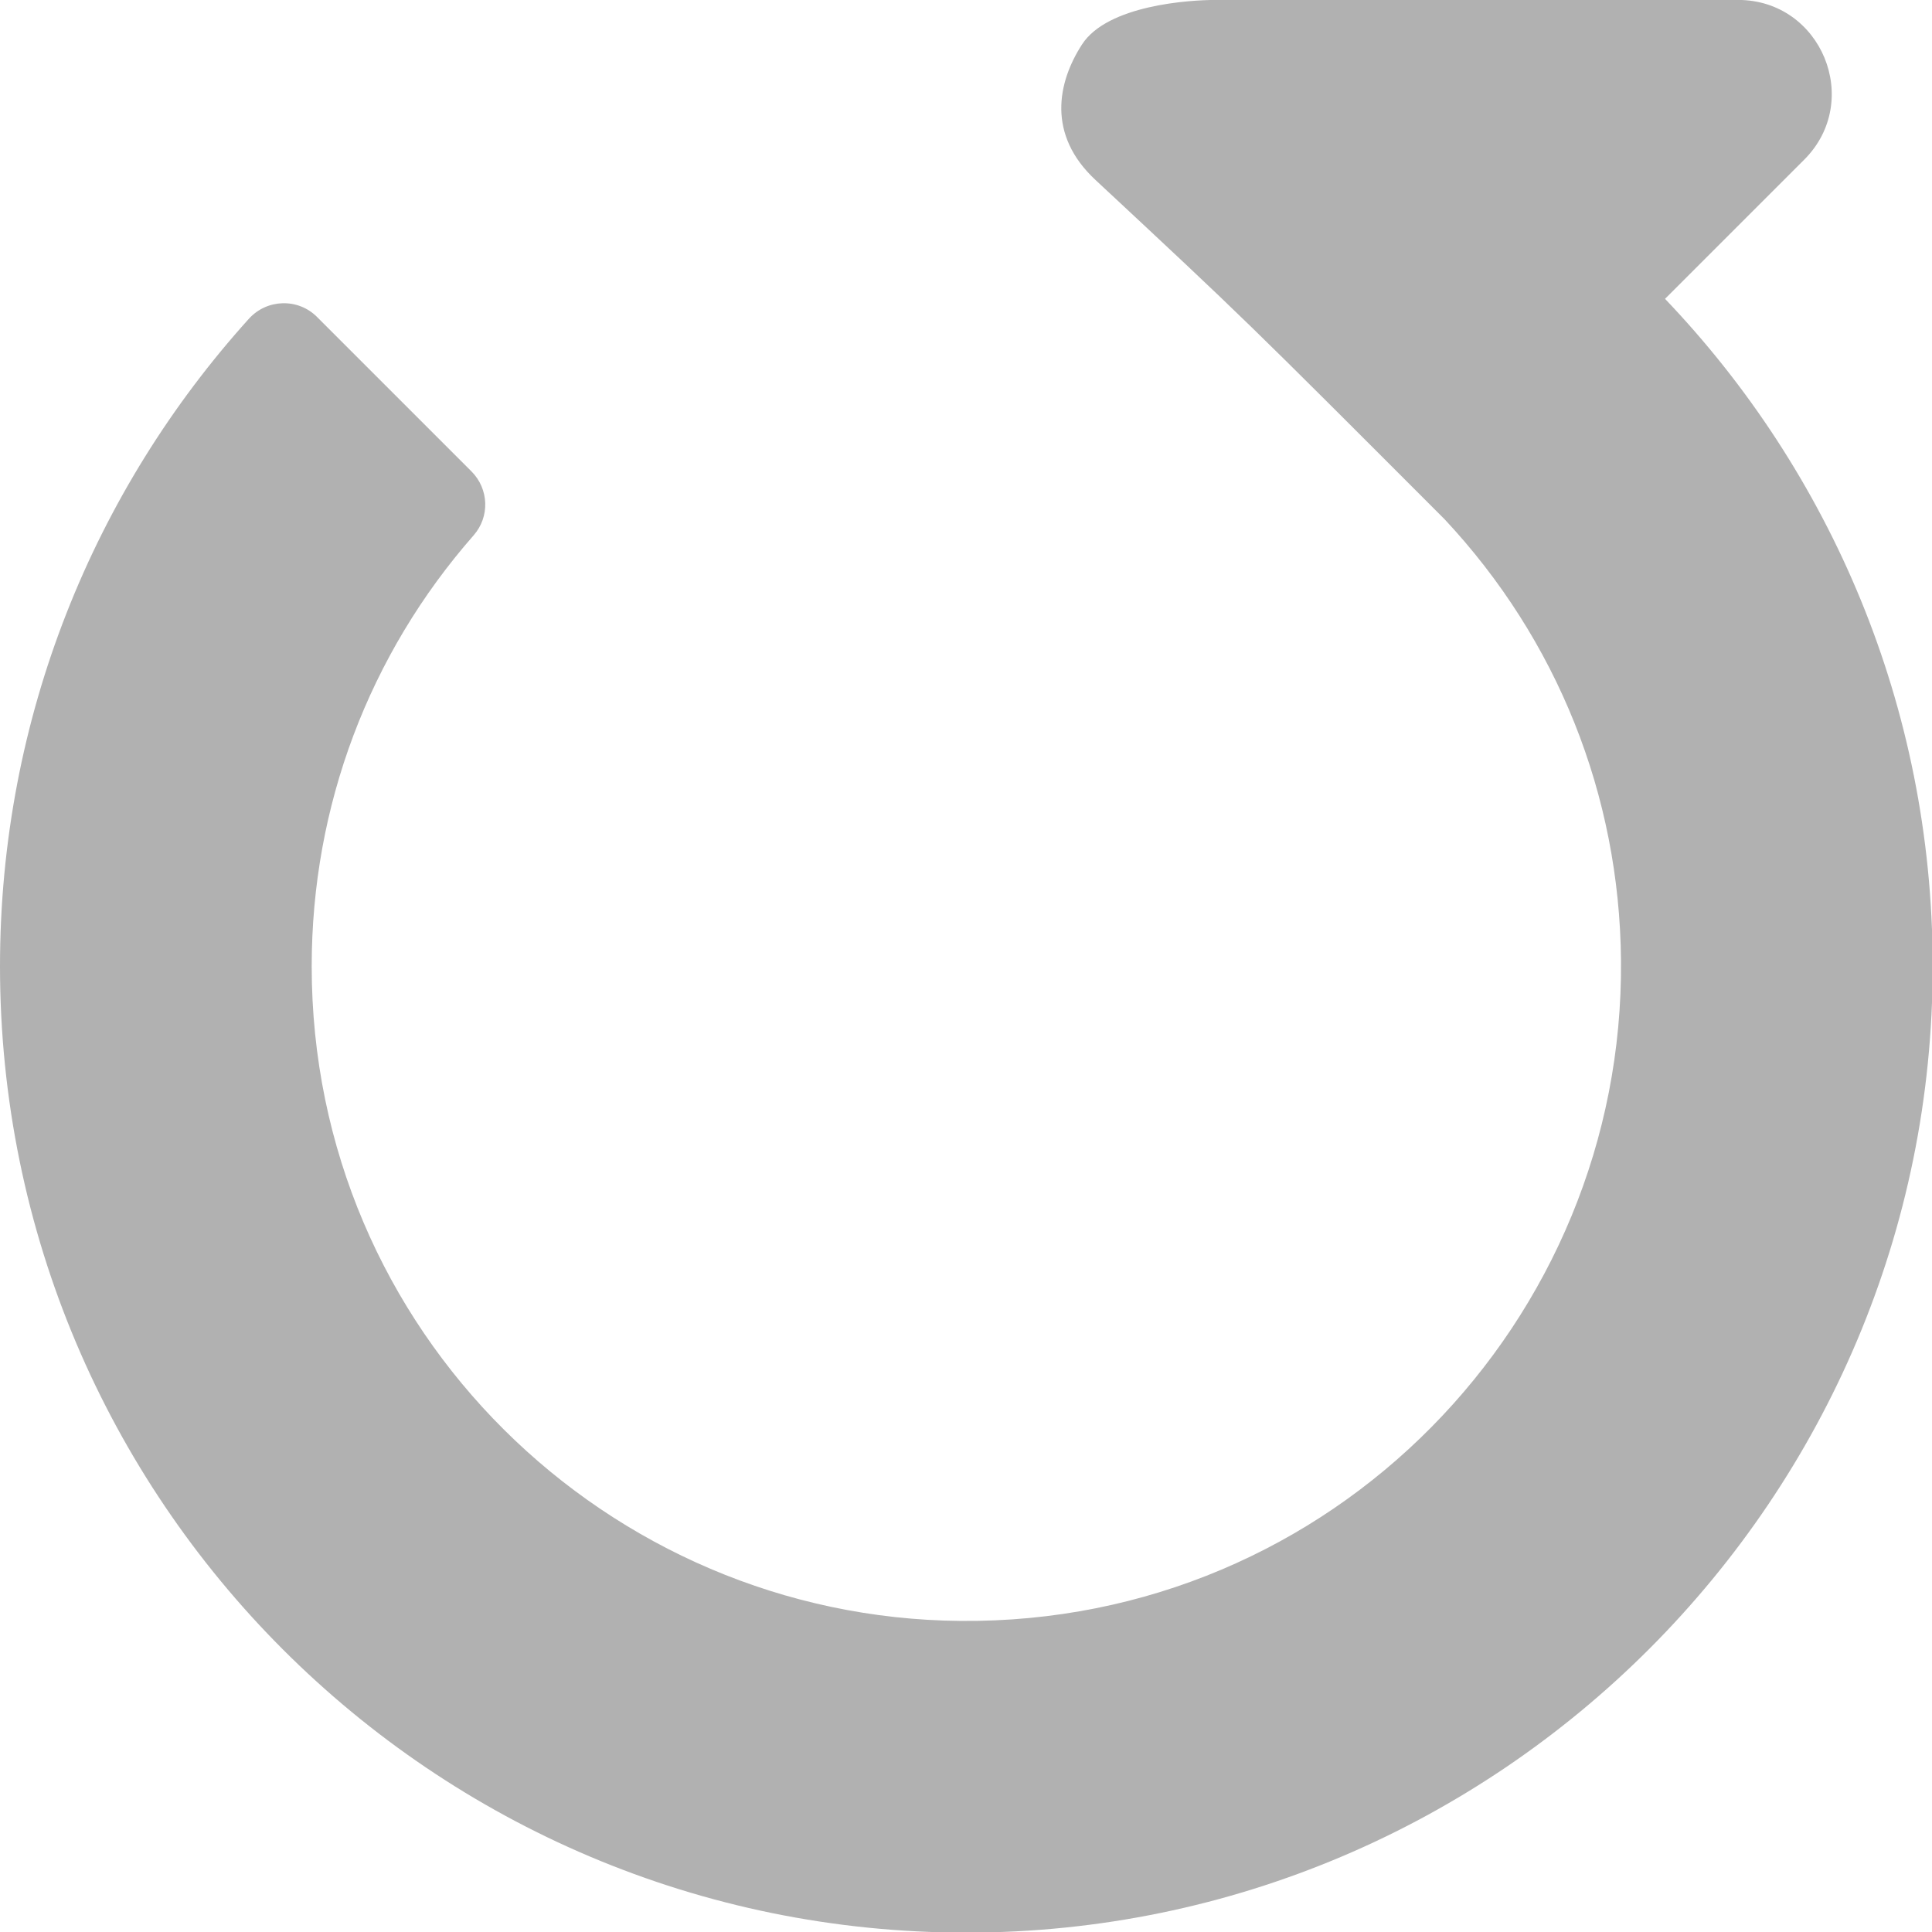
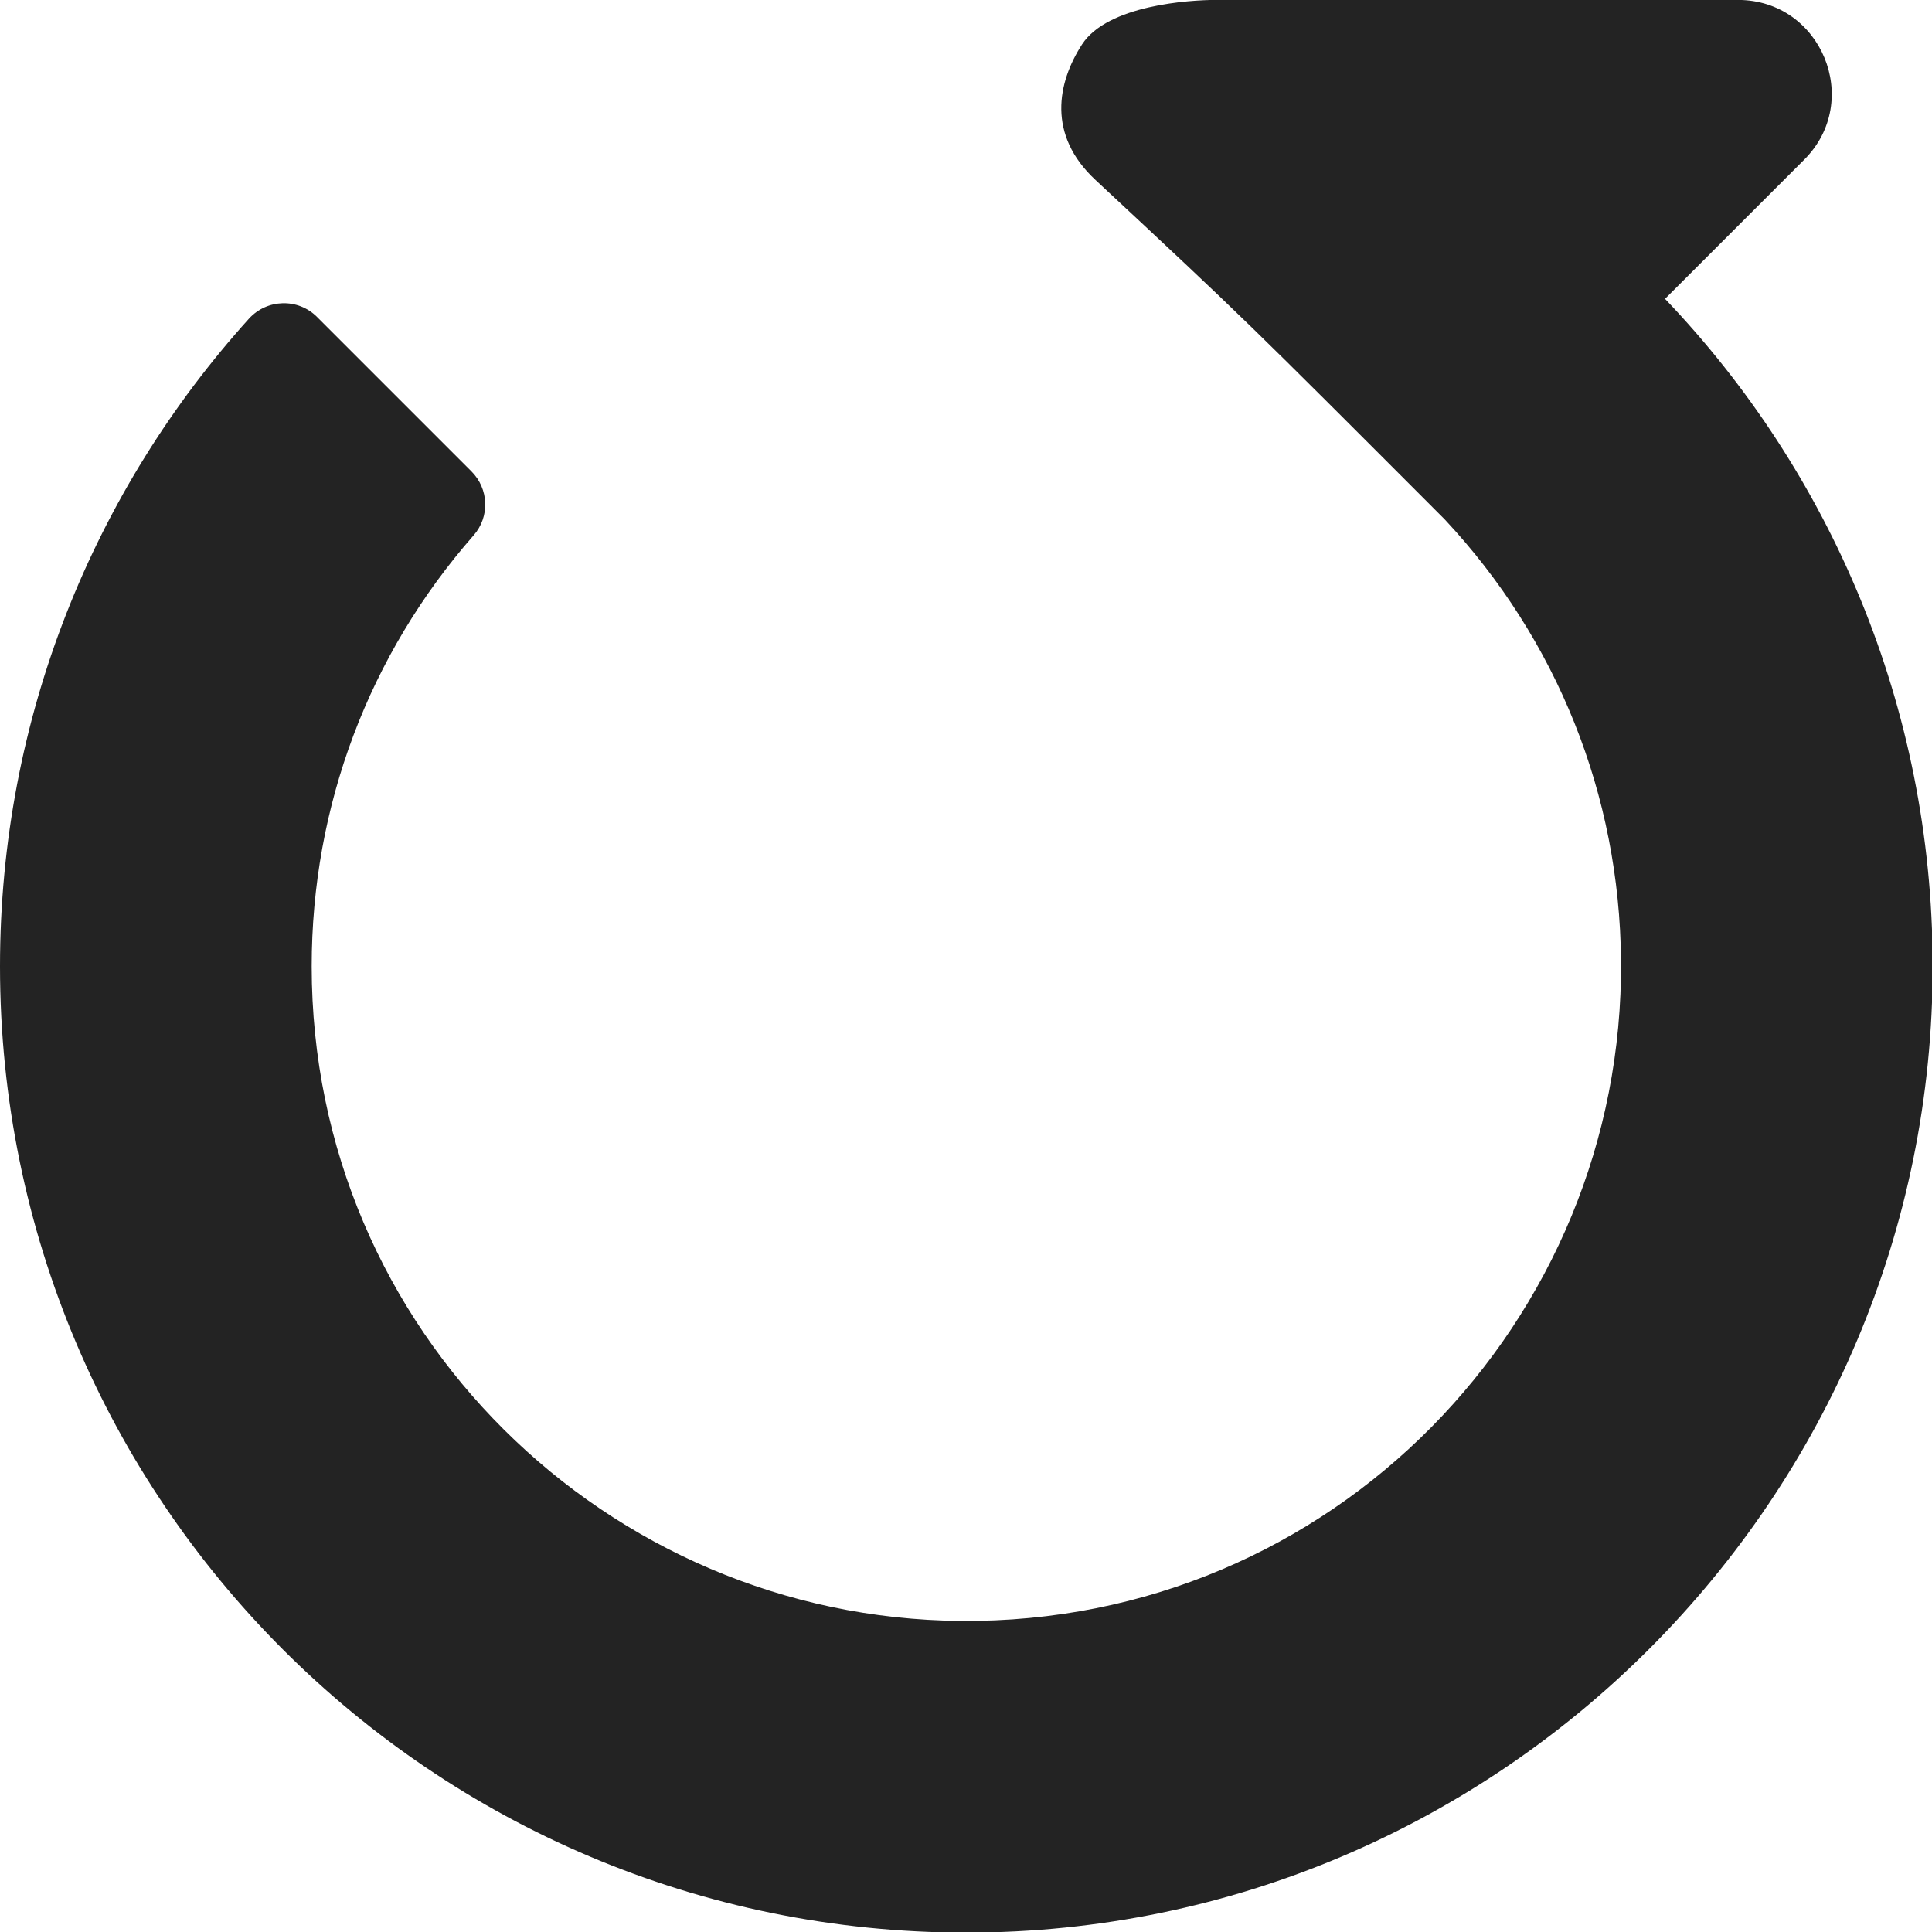
<svg xmlns="http://www.w3.org/2000/svg" width="32" height="32" viewBox="0 0 8.467 8.467" version="1.1" id="svg8">
  <defs id="defs2">
-     <style id="style1399">.cls-1{fill:#e3e3e3;}</style>
-     <style id="style1399-1">.cls-1{fill:#e3e3e3;}</style>
-     <style id="style1399-5">.cls-1{fill:#e3e3e3;}</style>
-     <style id="style1399-8">.cls-1{fill:#e3e3e3;}</style>
-     <style id="style1399-7">.cls-1{fill:#e3e3e3;}</style>
-     <style id="style1399-1-5">.cls-1{fill:#e3e3e3;}</style>
-     <style id="style1399-5-6">.cls-1{fill:#e3e3e3;}</style>
-     <style id="style1399-8-9">.cls-1{fill:#e3e3e3;}</style>
-     <style id="style1399-2">.cls-1{fill:#e3e3e3;}</style>
-     <style id="style1399-1-1">.cls-1{fill:#e3e3e3;}</style>
-     <style id="style1399-5-5">.cls-1{fill:#e3e3e3;}</style>
-     <style id="style1399-8-99">.cls-1{fill:#e3e3e3;}</style>
-     <style id="style2">.a{filter:url(#a);}.b{fill:#710132;}.c{fill:#e3e3e3;}</style>
+     <style id="style1399">.cls-1{fill:#232323;}</style>
+     <style id="style1399-1">.cls-1{fill:#232323;}</style>
+     <style id="style1399-5">.cls-1{fill:#232323;}</style>
+     <style id="style1399-8">.cls-1{fill:#232323;}</style>
+     <style id="style1399-7">.cls-1{fill:#232323;}</style>
+     <style id="style1399-1-5">.cls-1{fill:#232323;}</style>
+     <style id="style1399-5-6">.cls-1{fill:#232323;}</style>
+     <style id="style1399-8-9">.cls-1{fill:#232323;}</style>
+     <style id="style1399-2">.cls-1{fill:#232323;}</style>
+     <style id="style1399-1-1">.cls-1{fill:#232323;}</style>
+     <style id="style1399-5-5">.cls-1{fill:#232323;}</style>
+     <style id="style1399-8-99">.cls-1{fill:#232323;}</style>
+     <style id="style2">.a{filter:url(#a);}.b{fill:#710132;}.c{fill:#232323;}</style>
    <filter name="AI_FlouGaussien_4" id="a">
      <feGaussianBlur id="feGaussianBlur4" stdDeviation="4" />
    </filter>
-     <style id="style1399-3">.cls-1{fill:#e3e3e3;}</style>
-     <style id="style1399-4">.cls-1{fill:#e3e3e3;}</style>
-     <style id="style1399-8-7">.cls-1{fill:#e3e3e3;}</style>
-     <style id="style1399-4-5">.cls-1{fill:#e3e3e3;}</style>
-     <style id="style1399-9">.cls-1{fill:#e3e3e3;}</style>
-     <style id="style1399-4-6">.cls-1{fill:#e3e3e3;}</style>
-     <style id="style1399-8-4">.cls-1{fill:#e3e3e3;}</style>
-     <style id="style1399-4-5-3">.cls-1{fill:#e3e3e3;}</style>
-     <style id="style1399-88">.cls-1{fill:#e3e3e3;}</style>
-     <style id="style1399-19">.cls-1{fill:#e3e3e3;}</style>
+     <style id="style1399-3">.cls-1{fill:#232323;}</style>
+     <style id="style1399-4">.cls-1{fill:#232323;}</style>
+     <style id="style1399-8-7">.cls-1{fill:#232323;}</style>
+     <style id="style1399-4-5">.cls-1{fill:#232323;}</style>
+     <style id="style1399-9">.cls-1{fill:#232323;}</style>
+     <style id="style1399-4-6">.cls-1{fill:#232323;}</style>
+     <style id="style1399-8-4">.cls-1{fill:#232323;}</style>
+     <style id="style1399-4-5-3">.cls-1{fill:#232323;}</style>
+     <style id="style1399-88">.cls-1{fill:#232323;}</style>
+     <style id="style1399-19">.cls-1{fill:#232323;}</style>
  </defs>
  <g id="layer1" transform="translate(0,-288.5333)">
-     <path id="path826" d="m 8.47,292.761 c -0.002,-1.132 -0.448,-2.159 -1.173,-2.918 l 0.61,-0.61 c 0.258,-0.258 0.075,-0.7 -0.29,-0.7 h -2.289 c -0.113,0 -0.474,0.022 -0.586,0.195 -0.108,0.167 -0.154,0.396 0.059,0.594 0.66,0.615 0.658,0.614 1.53,1.487 0.493,0.527 0.767,1.209 0.773,1.934 0.014,1.578 -1.263,2.908 -2.894,2.894 -1.546,-0.013 -2.844,-1.267 -2.844,-2.869 0,-0.702 0.251,-1.366 0.71,-1.889 0.071,-0.081 0.067,-0.203 -0.01,-0.28 l -0.677,-0.677 c -0.083,-0.083 -0.219,-0.079 -0.298,0.008 -0.678,0.751 -1.091,1.746 -1.091,2.838 0,2.339 1.896,4.235 4.235,4.235 2.336,2e-5 4.239,-1.907 4.235,-4.243 z" style="fill:#b1b1b1;fill-opacity:1;stroke-width:0.017" />
+     <path id="path826" d="m 8.47,292.761 c -0.002,-1.132 -0.448,-2.159 -1.173,-2.918 l 0.61,-0.61 c 0.258,-0.258 0.075,-0.7 -0.29,-0.7 h -2.289 c -0.113,0 -0.474,0.022 -0.586,0.195 -0.108,0.167 -0.154,0.396 0.059,0.594 0.66,0.615 0.658,0.614 1.53,1.487 0.493,0.527 0.767,1.209 0.773,1.934 0.014,1.578 -1.263,2.908 -2.894,2.894 -1.546,-0.013 -2.844,-1.267 -2.844,-2.869 0,-0.702 0.251,-1.366 0.71,-1.889 0.071,-0.081 0.067,-0.203 -0.01,-0.28 l -0.677,-0.677 c -0.083,-0.083 -0.219,-0.079 -0.298,0.008 -0.678,0.751 -1.091,1.746 -1.091,2.838 0,2.339 1.896,4.235 4.235,4.235 2.336,2e-5 4.239,-1.907 4.235,-4.243 z" style="fill:#232323;fill-opacity:1;stroke-width:0.017" />
  </g>
</svg>
